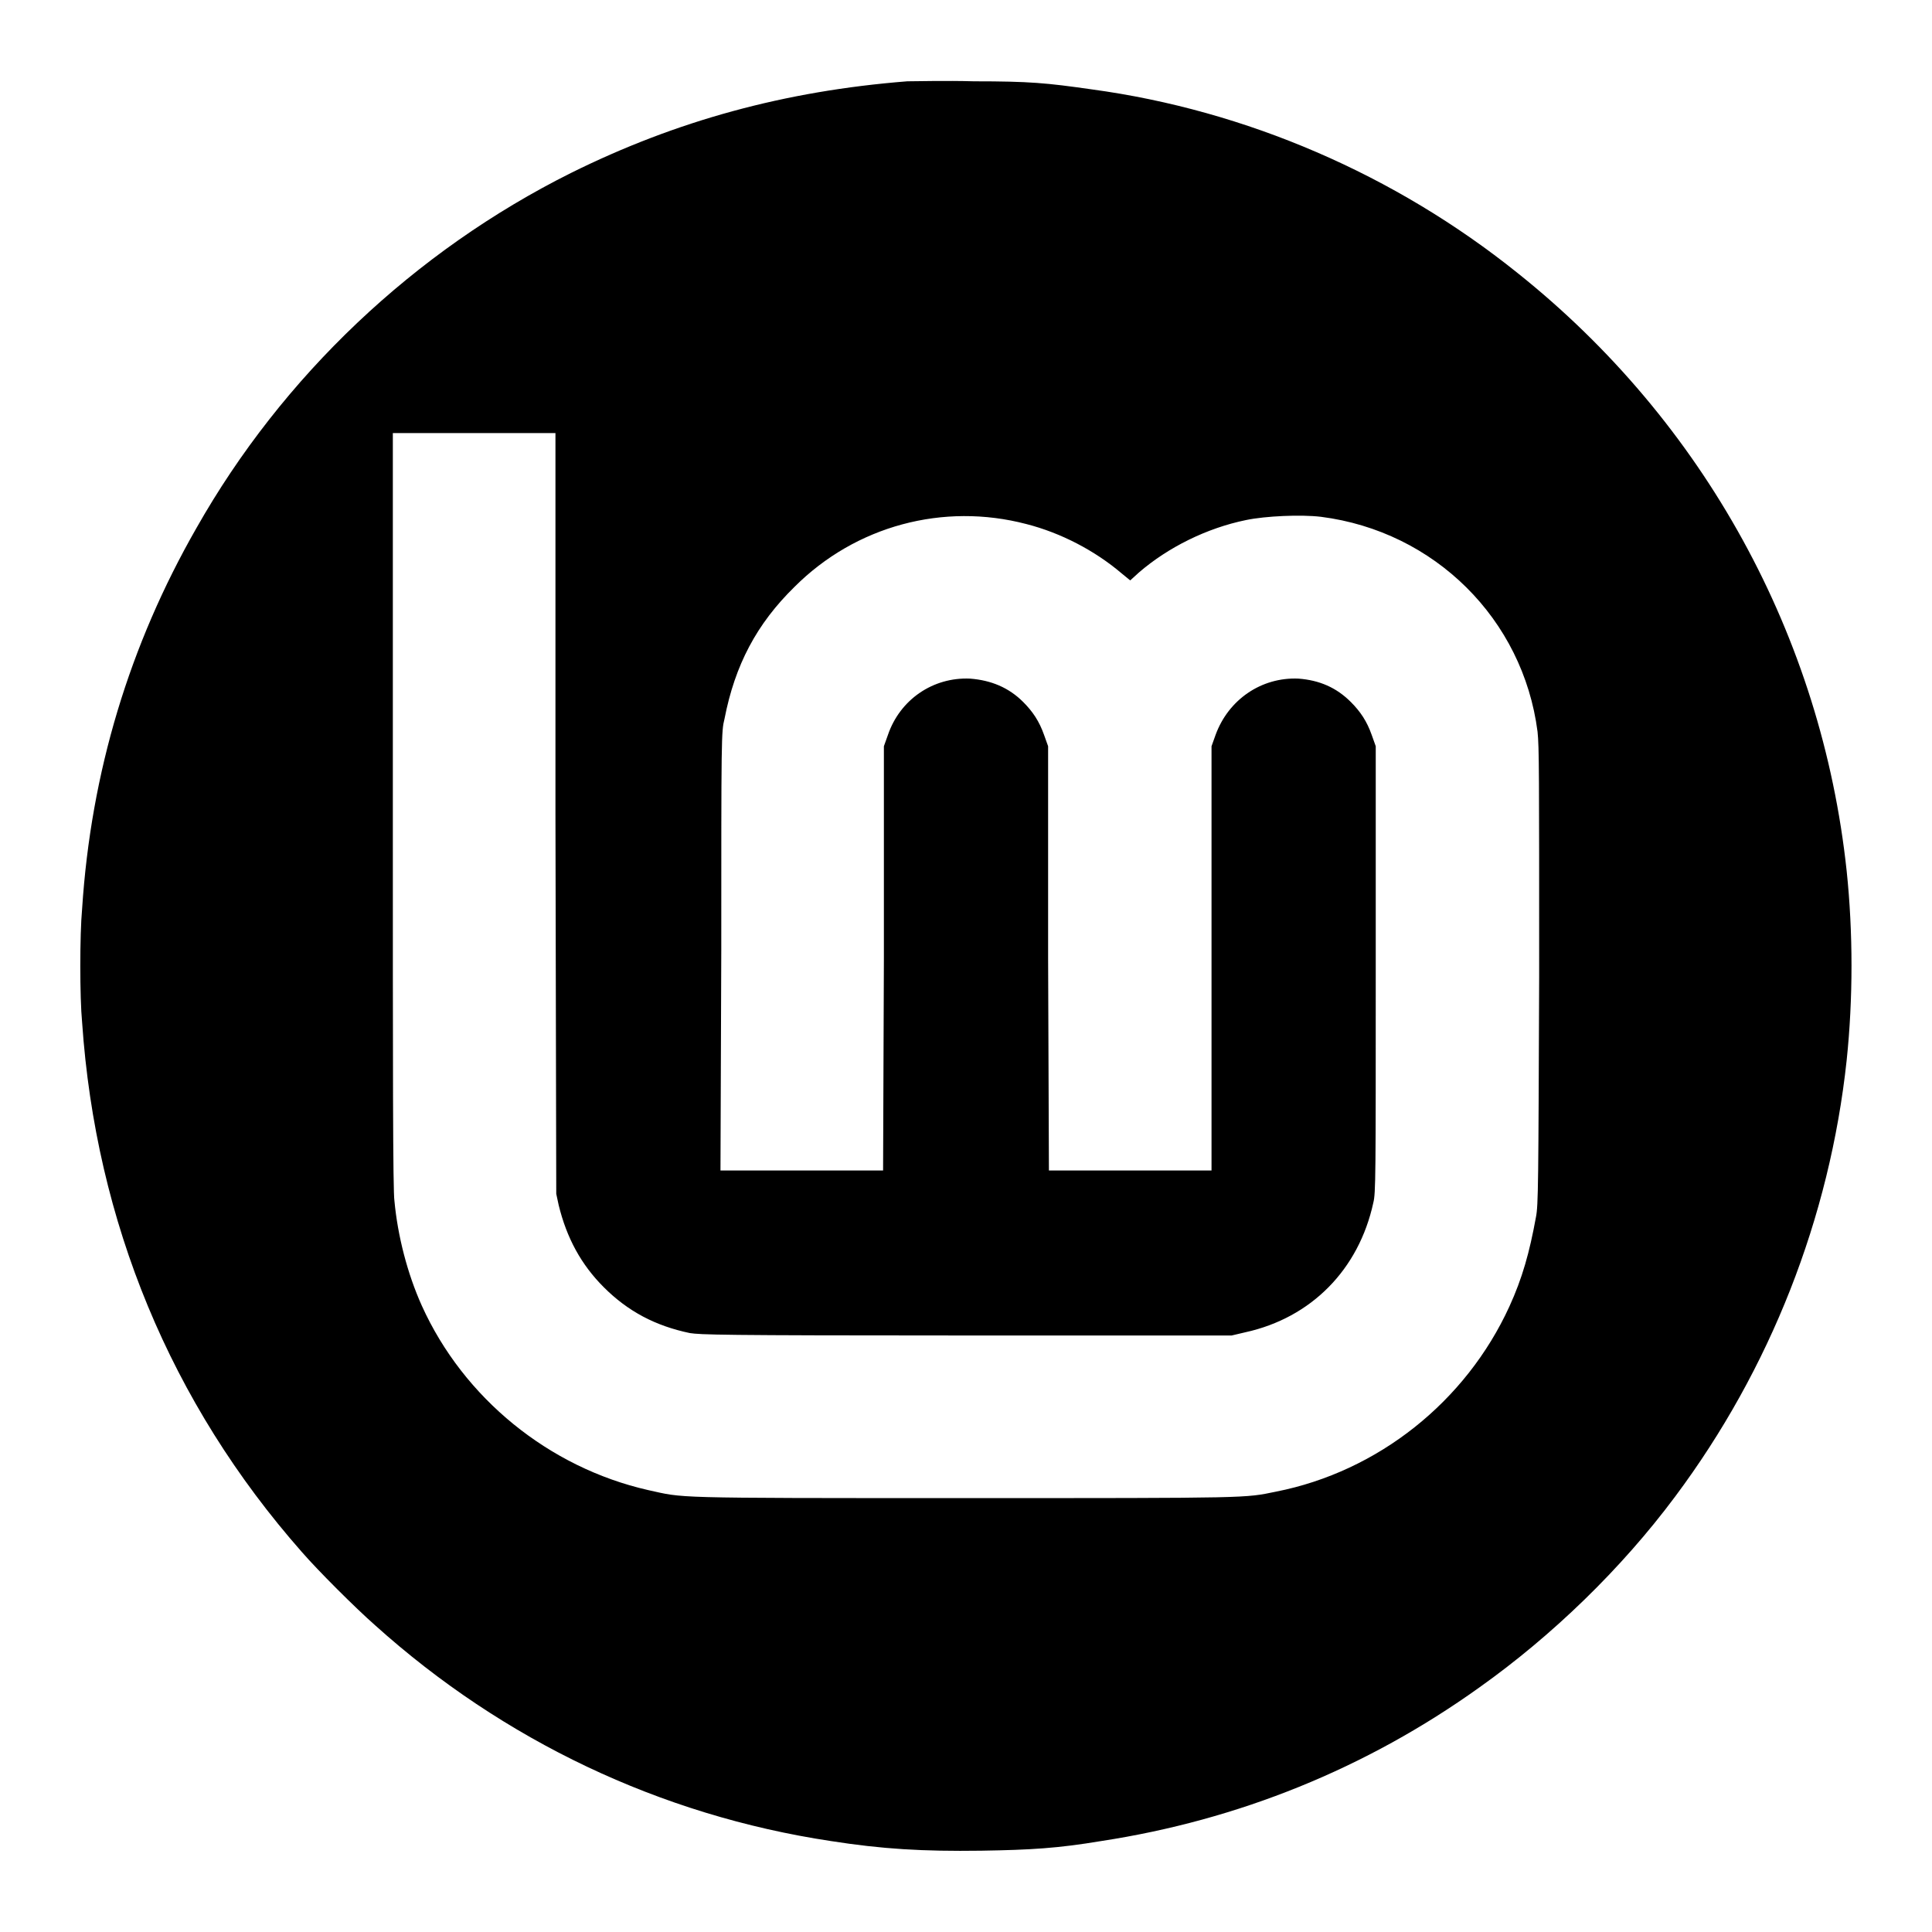
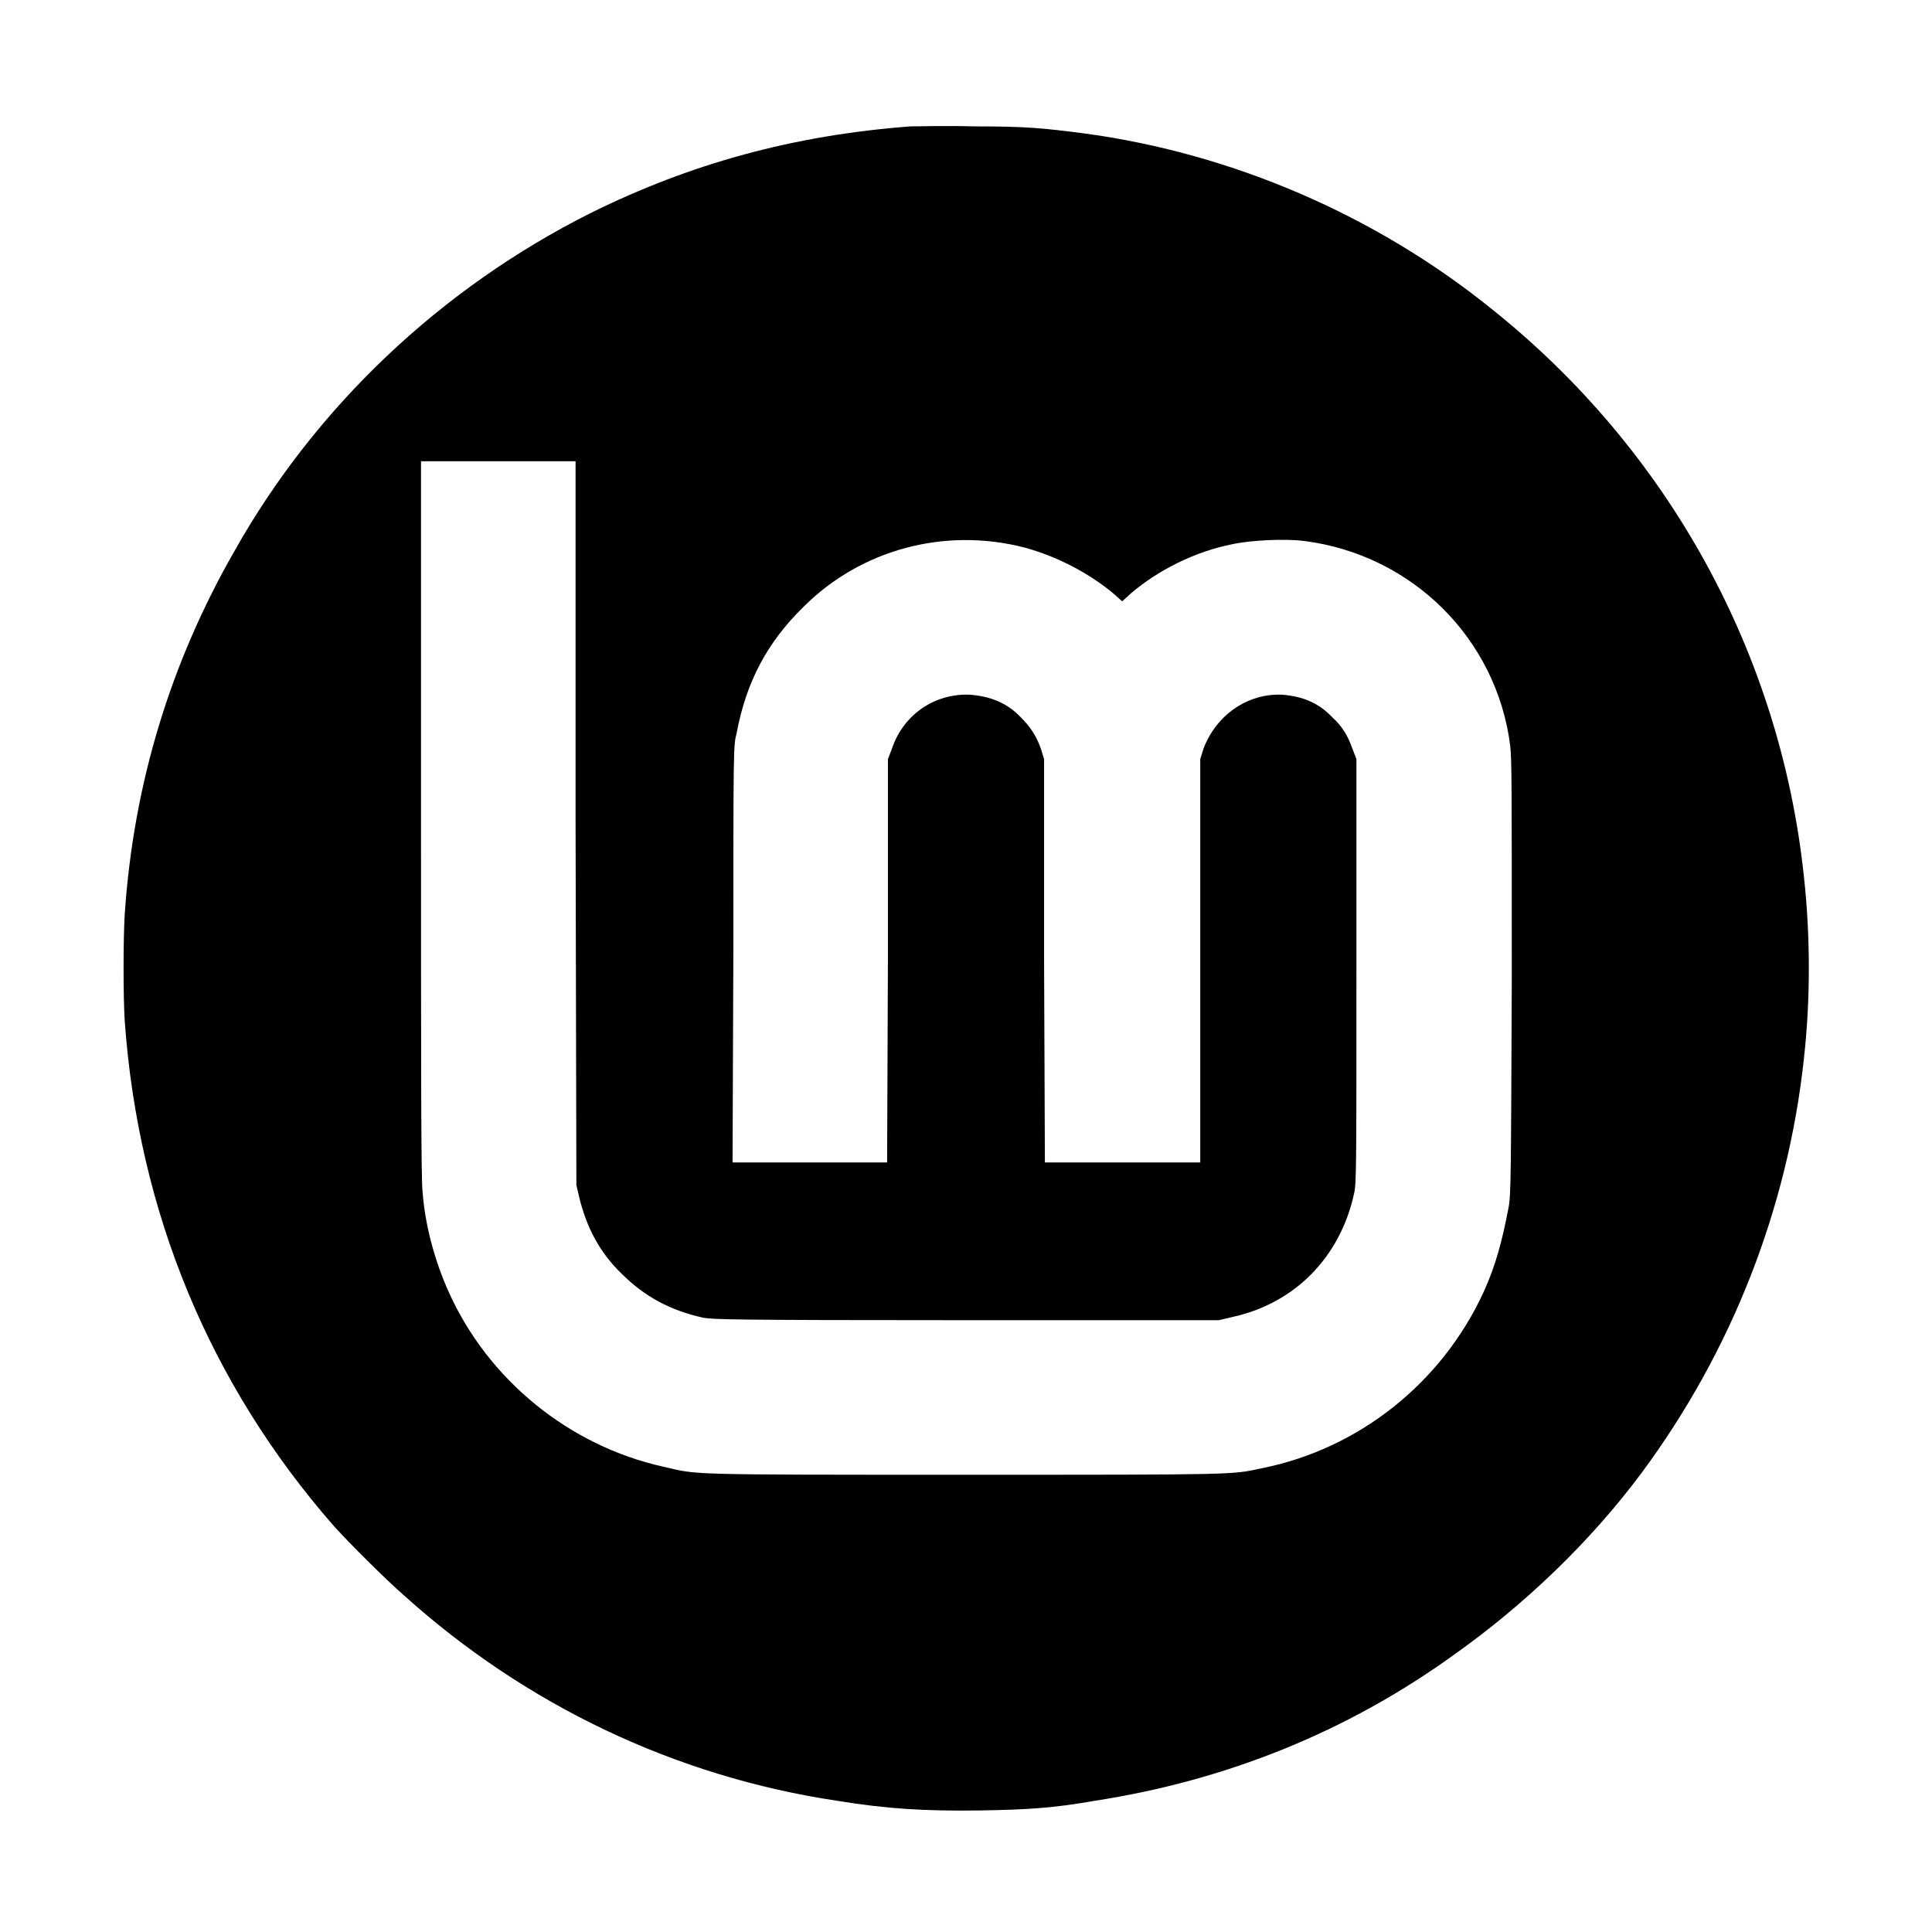
<svg xmlns="http://www.w3.org/2000/svg" width="24" height="24" viewBox="0 0 24 24">
-   <path fill="#000" d="M11.27 1.01C9.75 1.13 8.4 1.5 7.09 2.15 5.15 3.12 3.51 4.67 2.44 6.56 1.61 8.01 1.13 9.59 1.02 11.29 0.99 11.61 0.99 12.39 1.02 12.7 1.19 15.18 2.12 17.43 3.75 19.28 3.95 19.51 4.41 19.97 4.66 20.19 6.25 21.62 8.2 22.55 10.32 22.87 10.96 22.97 11.46 23 12.19 22.99 12.81 22.98 13.14 22.96 13.68 22.87 15.38 22.61 16.97 21.97 18.38 20.96 19.28 20.32 20.14 19.49 20.81 18.59 21.99 17.01 22.73 15.13 22.94 13.17 23.02 12.41 23.02 11.58 22.94 10.82 22.63 7.91 21.17 5.24 18.85 3.39 17.33 2.17 15.48 1.37 13.56 1.11 13 1.03 12.79 1.01 12.1 1.01 11.75 1 11.37 1.01 11.27 1.01ZM6.9 10.1L6.91 14.83 6.94 14.97C7.04 15.38 7.22 15.71 7.5 15.99 7.8 16.29 8.14 16.47 8.57 16.56 8.71 16.58 8.89 16.59 12.01 16.59L15.3 16.59 15.47 16.55C16.29 16.37 16.88 15.77 17.06 14.94 17.09 14.82 17.09 14.63 17.09 12.04L17.09 9.27 17.04 9.13C16.98 8.96 16.9 8.84 16.78 8.72 16.6 8.54 16.39 8.45 16.13 8.43 15.67 8.41 15.26 8.69 15.1 9.13L15.05 9.27 15.05 11.9 15.05 14.54 14.04 14.54 13.03 14.54 13.02 11.9 13.02 9.27 12.97 9.13C12.91 8.96 12.83 8.84 12.71 8.72 12.53 8.54 12.31 8.45 12.05 8.43 11.59 8.41 11.18 8.69 11.03 9.13L10.98 9.27 10.98 11.9 10.97 14.54 9.96 14.54 8.95 14.54 8.96 11.81C8.96 9.14 8.96 9.09 9 8.93 9.13 8.26 9.4 7.75 9.87 7.29 10.63 6.53 11.72 6.24 12.75 6.51 13.18 6.62 13.6 6.84 13.93 7.12L14.04 7.21 14.15 7.11C14.51 6.8 14.99 6.56 15.48 6.46 15.72 6.41 16.16 6.39 16.41 6.42 17.82 6.6 18.92 7.69 19.1 9.09 19.12 9.28 19.12 9.59 19.12 12.13 19.11 14.71 19.11 14.97 19.08 15.12 19 15.56 18.91 15.88 18.75 16.23 18.21 17.41 17.12 18.28 15.85 18.53 15.46 18.61 15.56 18.61 11.98 18.61 8.26 18.61 8.51 18.61 8.05 18.51 6.82 18.23 5.76 17.37 5.24 16.22 5.06 15.82 4.94 15.35 4.9 14.92 4.88 14.8 4.88 13.24 4.88 10.06L4.88 5.38 5.89 5.38 6.9 5.38 6.9 10.1Z" />
+   <path fill="#000" d="M11.31 1.57C9.86 1.68 8.58 2.03 7.33 2.65 5.48 3.58 3.92 5.05 2.91 6.85 2.12 8.23 1.66 9.73 1.55 11.35 1.53 11.66 1.53 12.4 1.55 12.69 1.72 15.05 2.6 17.19 4.15 18.96 4.34 19.17 4.78 19.61 5.02 19.82 6.53 21.18 8.39 22.07 10.4 22.37 11.01 22.47 11.49 22.5 12.18 22.49 12.77 22.48 13.09 22.46 13.6 22.37 15.22 22.12 16.73 21.52 18.07 20.55 18.93 19.94 19.75 19.16 20.39 18.3 21.51 16.79 22.21 15.01 22.41 13.14 22.49 12.42 22.49 11.63 22.41 10.9 22.12 8.13 20.73 5.59 18.52 3.83 17.08 2.67 15.31 1.91 13.49 1.66 12.95 1.59 12.75 1.57 12.1 1.57 11.77 1.56 11.4 1.57 11.31 1.57ZM7.15 10.22L7.16 14.72 7.19 14.85C7.28 15.24 7.45 15.56 7.72 15.82 8.01 16.11 8.33 16.28 8.74 16.37 8.87 16.39 9.04 16.4 12.01 16.4L15.14 16.4 15.31 16.36C16.09 16.19 16.65 15.61 16.82 14.83 16.85 14.71 16.85 14.53 16.85 12.07L16.85 9.43 16.8 9.3C16.74 9.13 16.67 9.02 16.55 8.91 16.38 8.73 16.18 8.65 15.93 8.63 15.5 8.61 15.11 8.88 14.95 9.3L14.91 9.43 14.91 11.93 14.91 14.44 13.94 14.44 12.98 14.44 12.97 11.93 12.97 9.43 12.93 9.3C12.87 9.13 12.79 9.02 12.68 8.91 12.51 8.73 12.3 8.65 12.05 8.63 11.61 8.61 11.22 8.88 11.08 9.3L11.03 9.43 11.03 11.93 11.02 14.44 10.06 14.44 9.1 14.44 9.11 11.85C9.11 9.31 9.11 9.26 9.15 9.11 9.27 8.47 9.53 7.98 9.98 7.54 10.7 6.82 11.74 6.55 12.72 6.8 13.13 6.91 13.53 7.12 13.84 7.38L13.94 7.47 14.05 7.37C14.39 7.08 14.85 6.85 15.31 6.76 15.54 6.71 15.96 6.69 16.2 6.72 17.54 6.89 18.59 7.93 18.76 9.26 18.78 9.44 18.78 9.73 18.78 12.15 18.77 14.61 18.77 14.85 18.74 15 18.66 15.42 18.58 15.72 18.43 16.05 17.91 17.18 16.88 18 15.67 18.24 15.3 18.32 15.39 18.32 11.98 18.32 8.44 18.32 8.68 18.32 8.24 18.22 7.07 17.96 6.06 17.14 5.57 16.04 5.4 15.66 5.28 15.22 5.25 14.81 5.23 14.69 5.23 13.21 5.23 10.18L5.23 5.73 6.19 5.73 7.15 5.73 7.15 10.22Z" />
</svg>
